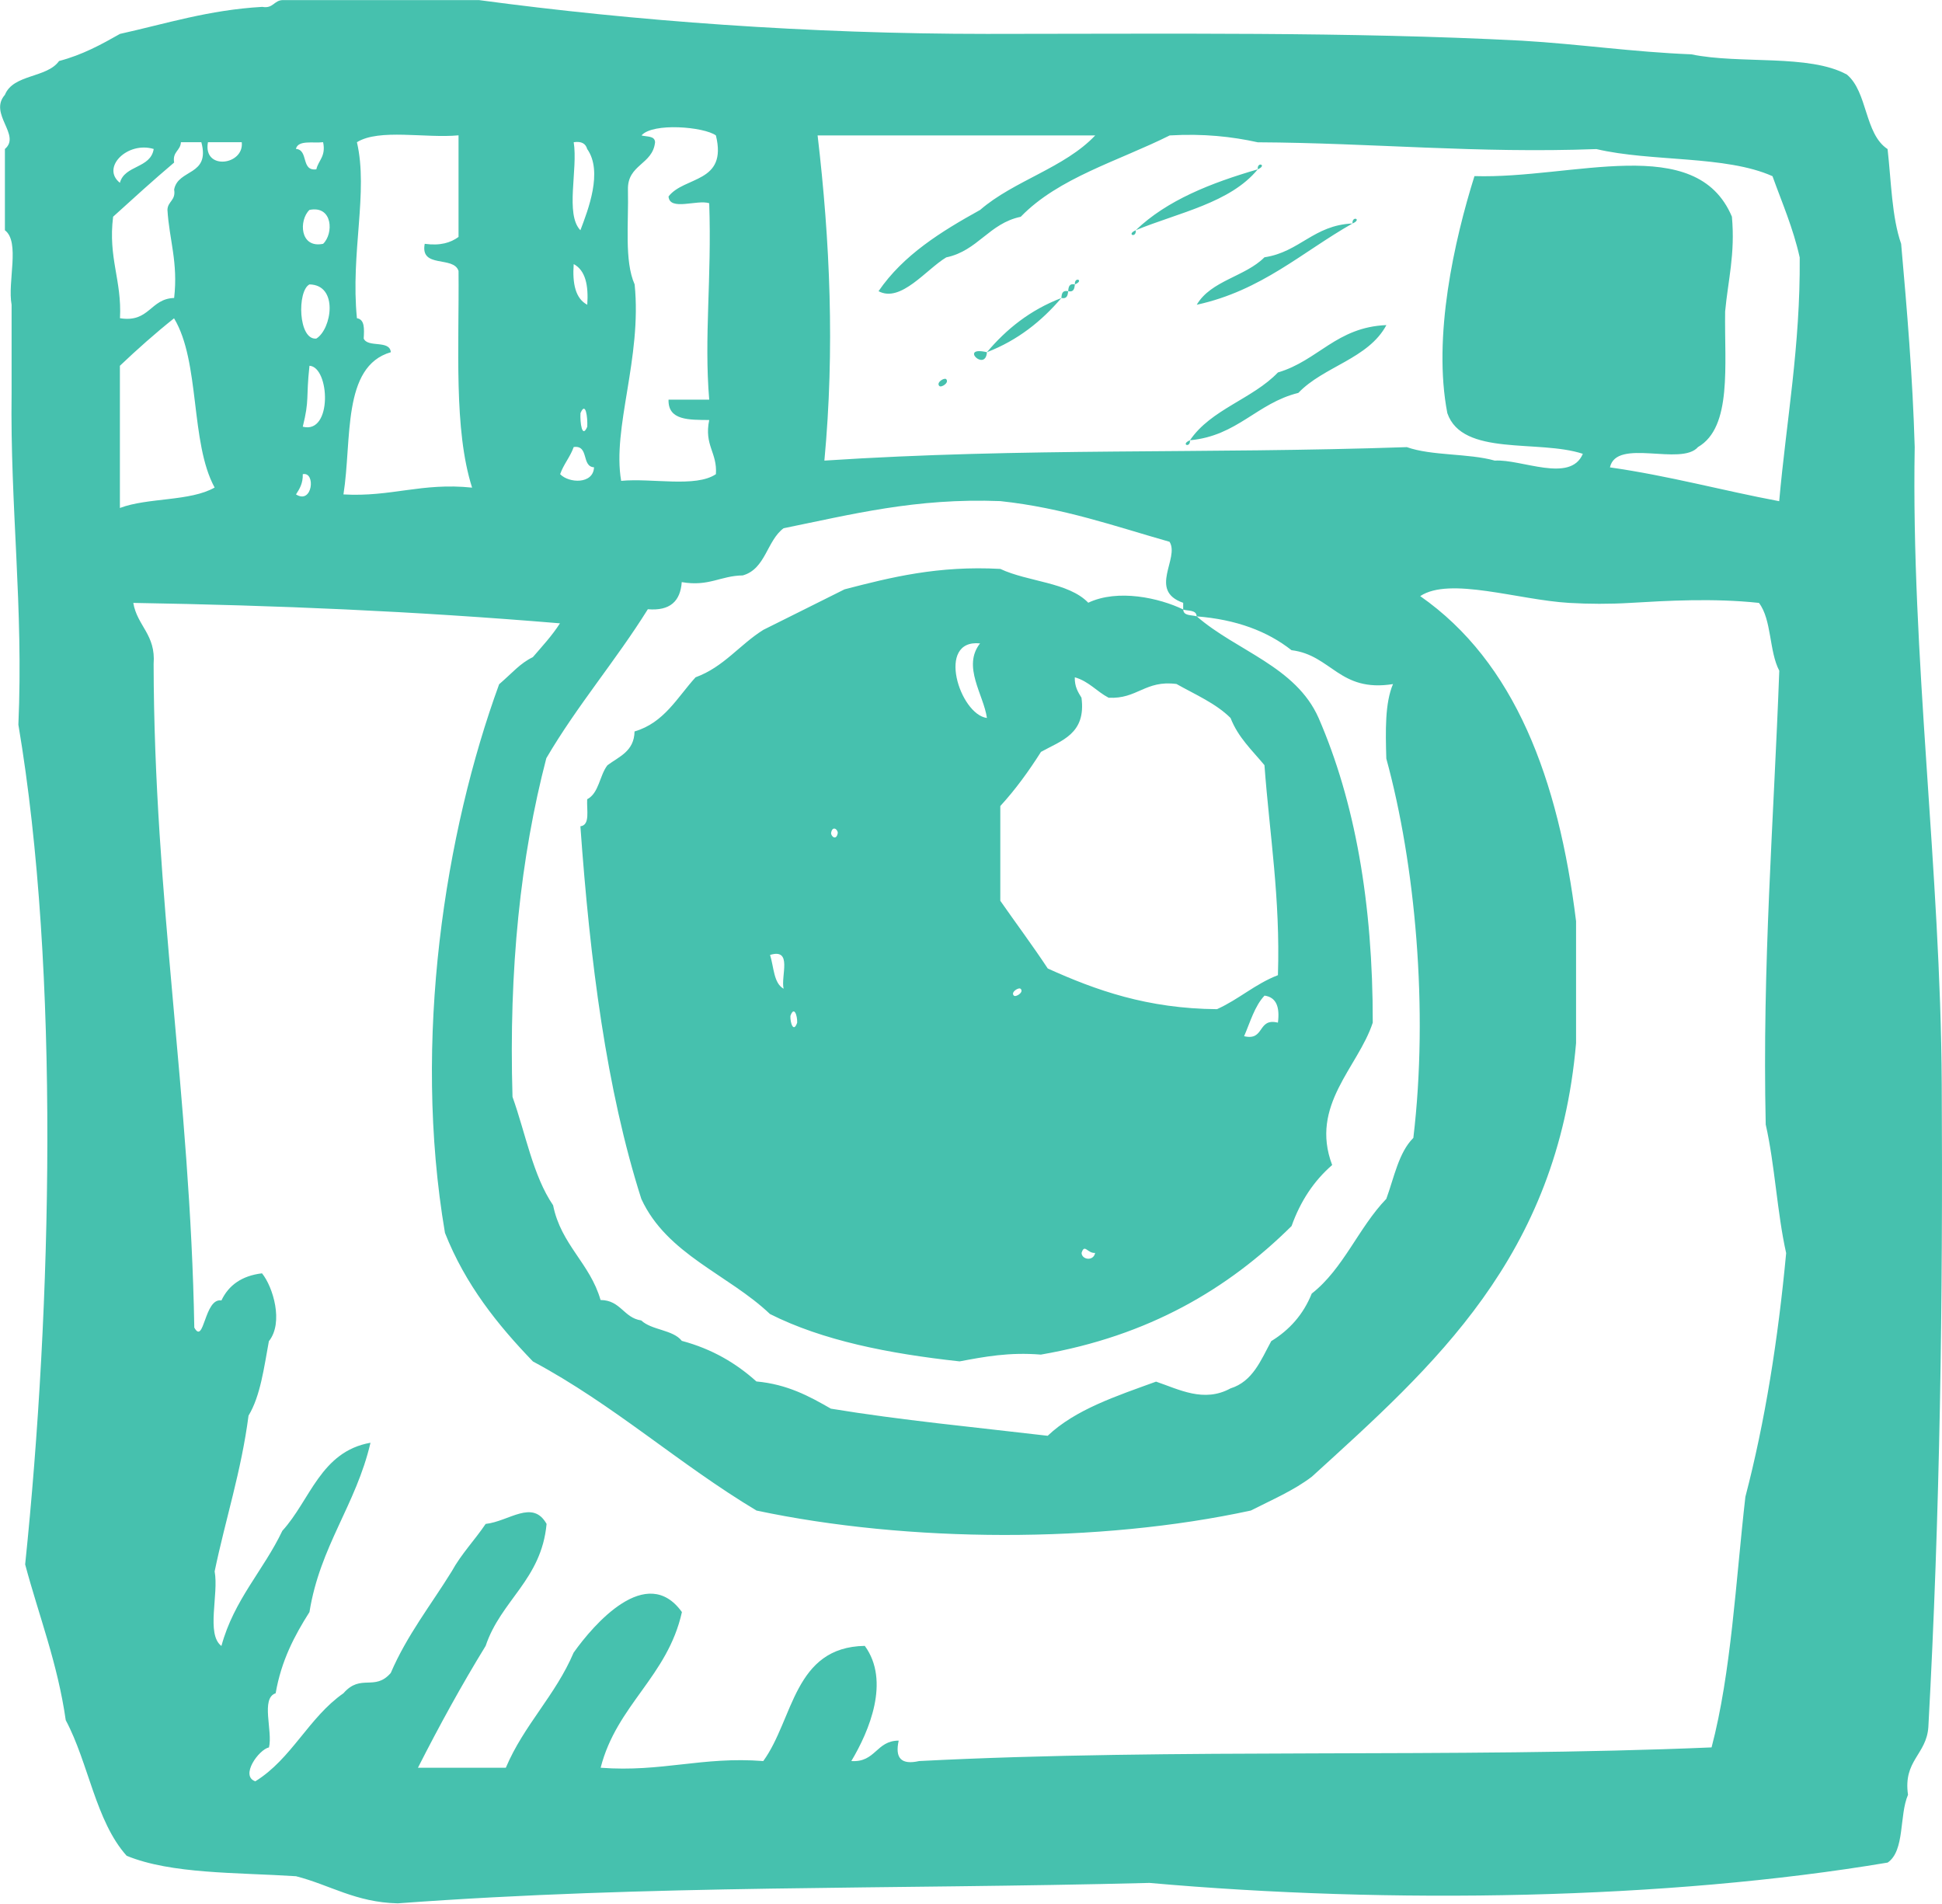
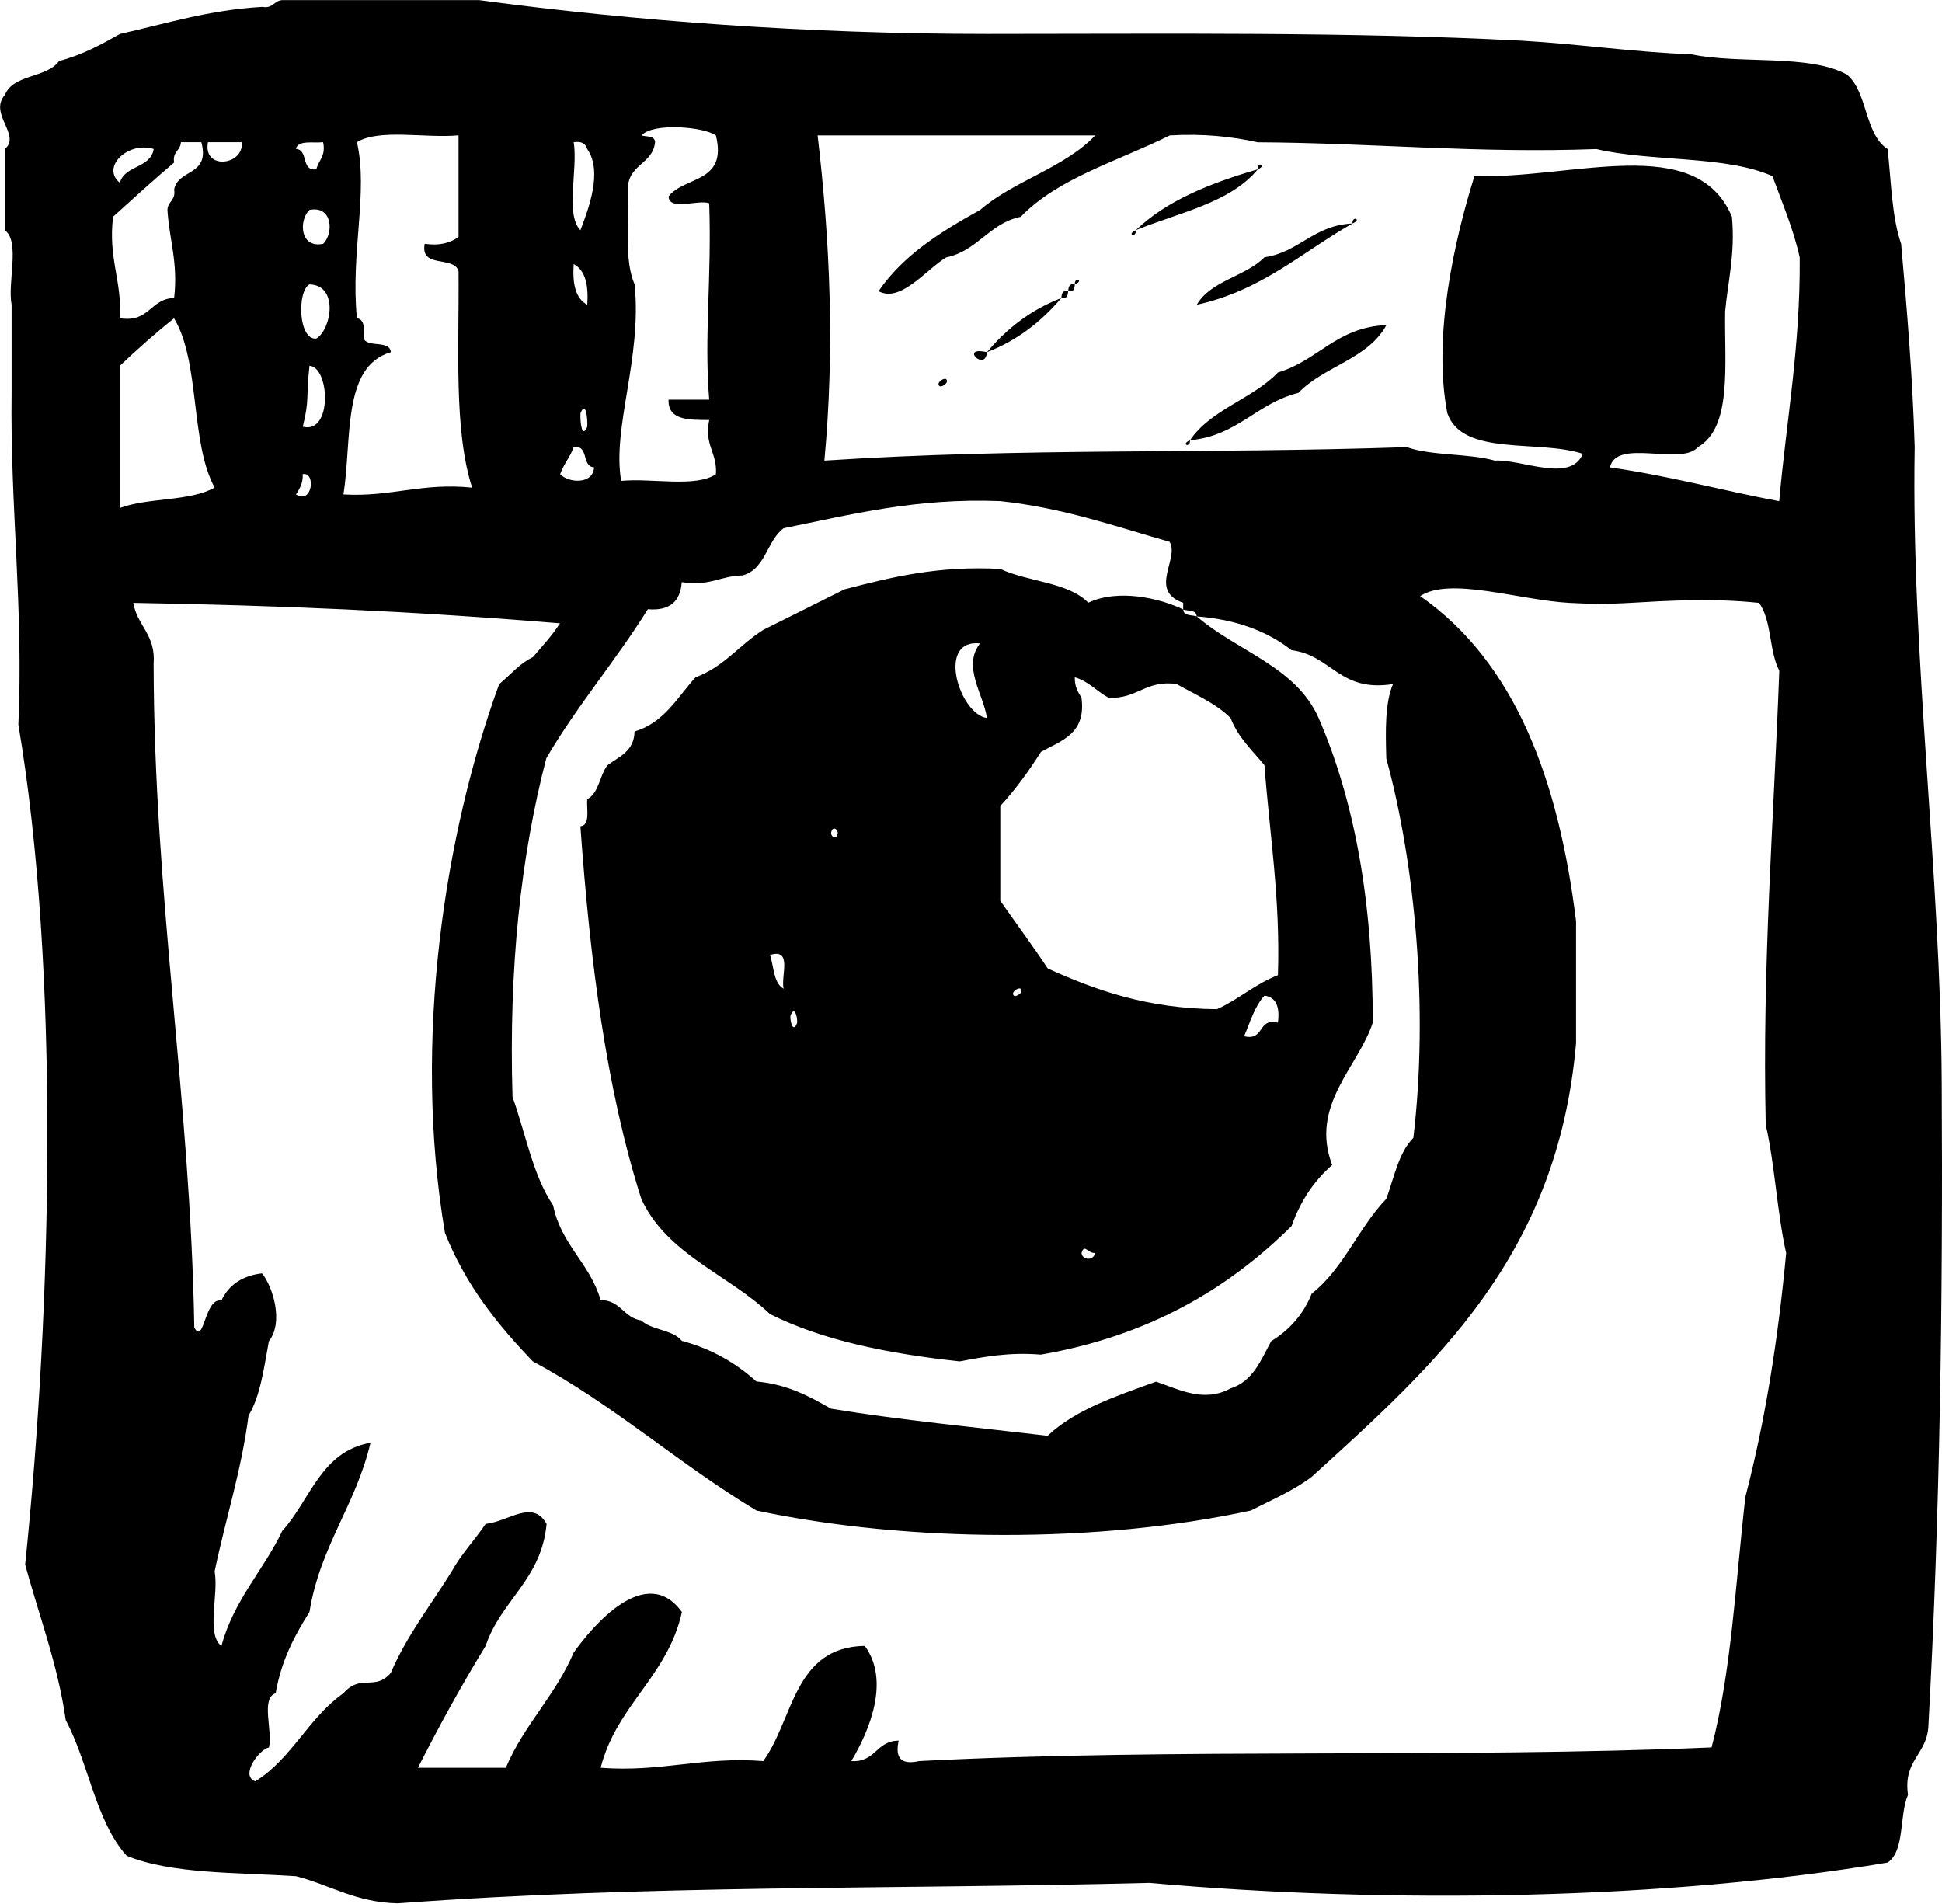
<svg xmlns="http://www.w3.org/2000/svg" version="1.1" id="Layer_1" x="0px" y="0px" width="21.769px" height="21.334px" viewBox="53.115 53.19 21.769 21.334" enable-background="new 53.115 53.19 21.769 21.334" xml:space="preserve">
  <g id="instagram">
    <g>
-       <path fill="#46c1ae" d="M74.881,65.336c-0.013-2.395-0.344-4.788-0.303-7.135c-0.023-0.788-0.086-1.535-0.152-2.278    c-0.105-0.3-0.111-0.699-0.152-1.062c-0.26-0.17-0.222-0.64-0.456-0.835c-0.423-0.233-1.201-0.114-1.744-0.227    c-0.657-0.026-1.254-0.115-1.899-0.153c-1.936-0.101-3.973-0.076-5.996-0.076c-2.001,0-3.954-0.145-5.695-0.379h-2.202    c-0.097,0.004-0.105,0.098-0.227,0.076c-0.599,0.034-1.077,0.188-1.595,0.303c-0.21,0.119-0.421,0.235-0.683,0.304    c-0.136,0.192-0.513,0.145-0.607,0.379c-0.186,0.212,0.185,0.451,0,0.607v0.911c0.173,0.13,0.027,0.58,0.075,0.835v0.987    c-0.017,1.281,0.134,2.397,0.076,3.72c0.467,2.762,0.374,6.537,0.076,9.413c0.155,0.579,0.363,1.105,0.455,1.746    c0.256,0.479,0.335,1.133,0.683,1.52c0.502,0.206,1.233,0.186,1.898,0.229c0.383,0.098,0.667,0.293,1.14,0.304    c2.843-0.21,5.496-0.154,8.427-0.229c2.704,0.24,5.802,0.188,8.275-0.228c0.195-0.134,0.128-0.529,0.228-0.76    c-0.056-0.385,0.207-0.449,0.228-0.759C74.862,70.157,74.895,67.763,74.881,65.336z M61.899,59.111    c0.757-0.153,1.48-0.341,2.429-0.304c0.71,0.076,1.287,0.283,1.897,0.456c0.116,0.184-0.243,0.547,0.153,0.684v0.076    c0.059,0.017,0.149,0.002,0.151,0.076c0.445,0.035,0.794,0.167,1.063,0.379c0.45,0.055,0.536,0.476,1.138,0.38    c-0.091,0.213-0.084,0.524-0.075,0.835c0.324,1.183,0.475,2.81,0.303,4.252c-0.164,0.163-0.215,0.442-0.303,0.683    c-0.311,0.322-0.481,0.785-0.836,1.062c-0.095,0.236-0.25,0.408-0.454,0.533c-0.116,0.213-0.206,0.452-0.457,0.53    c-0.298,0.163-0.577,0.011-0.834-0.076c-0.446,0.162-0.904,0.312-1.215,0.607c-0.816-0.096-1.648-0.175-2.43-0.304    c-0.242-0.139-0.487-0.273-0.835-0.305c-0.227-0.204-0.496-0.364-0.836-0.455c-0.101-0.127-0.337-0.118-0.455-0.229    c-0.198-0.029-0.229-0.227-0.456-0.229c-0.118-0.412-0.443-0.618-0.532-1.062c-0.226-0.331-0.308-0.805-0.455-1.215    c-0.043-1.434,0.091-2.692,0.379-3.796c0.346-0.591,0.779-1.094,1.138-1.67c0.249,0.021,0.365-0.09,0.38-0.304    c0.306,0.053,0.434-0.072,0.684-0.075C61.698,59.568,61.71,59.251,61.899,59.111z M60.229,56.378    c-0.117-0.263-0.066-0.691-0.075-1.062c-0.007-0.285,0.278-0.279,0.304-0.532c-0.003-0.074-0.093-0.059-0.152-0.076    c0.126-0.146,0.701-0.097,0.834,0c0.132,0.537-0.354,0.455-0.531,0.684c0.011,0.167,0.322,0.032,0.456,0.076    c0.029,0.854-0.059,1.496,0,2.202h-0.456c-0.007,0.234,0.229,0.226,0.456,0.228c-0.059,0.286,0.092,0.363,0.075,0.607    c-0.226,0.153-0.716,0.042-1.062,0.075C59.975,57.986,60.313,57.205,60.229,56.378z M59.546,54.784    c0.088-0.013,0.134,0.016,0.151,0.076c0.179,0.253,0.01,0.683-0.076,0.911C59.448,55.592,59.595,55.089,59.546,54.784z     M59.698,56.606c-0.132-0.069-0.168-0.237-0.152-0.456C59.678,56.221,59.713,56.388,59.698,56.606z M59.698,57.973    c-0.058,0.139-0.082-0.045-0.076-0.152C59.68,57.682,59.703,57.866,59.698,57.973z M59.546,58.201    c0.175-0.024,0.084,0.219,0.228,0.227c-0.009,0.193-0.283,0.179-0.38,0.077C59.433,58.393,59.507,58.312,59.546,58.201z     M57.192,56.985c0.006-0.108,0.013-0.214-0.076-0.228c-0.073-0.733,0.13-1.415,0-1.973c0.25-0.155,0.769-0.042,1.139-0.077v1.139    c-0.088,0.064-0.203,0.101-0.379,0.077c-0.054,0.28,0.324,0.131,0.379,0.304c0.008,0.853-0.056,1.777,0.152,2.429    c-0.565-0.059-0.906,0.107-1.442,0.076c0.097-0.612-0.019-1.435,0.531-1.594C57.484,56.997,57.239,57.091,57.192,56.985z     M56.661,56.985c-0.204,0.021-0.217-0.534-0.077-0.607C56.912,56.384,56.833,56.879,56.661,56.985z M56.509,57.973    c0.077-0.312,0.034-0.304,0.075-0.683C56.812,57.303,56.844,58.06,56.509,57.973z M56.737,55.923    c-0.263,0.054-0.273-0.266-0.153-0.38C56.847,55.49,56.856,55.81,56.737,55.923z M56.737,54.784    c0.033,0.159-0.052,0.201-0.076,0.304c-0.176,0.023-0.084-0.219-0.229-0.229C56.457,54.757,56.623,54.797,56.737,54.784z     M56.509,58.505c0.148-0.031,0.11,0.345-0.076,0.227C56.473,58.67,56.512,58.608,56.509,58.505z M55.825,54.784    c0.029,0.259-0.438,0.32-0.379,0H55.825z M54.838,54.86c-0.034,0.219-0.326,0.179-0.379,0.379    C54.245,55.069,54.543,54.771,54.838,54.86z M54.383,55.619c0.226-0.205,0.451-0.41,0.684-0.607    c-0.021-0.123,0.071-0.131,0.076-0.228h0.229c0.102,0.381-0.261,0.296-0.305,0.531c0.021,0.122-0.072,0.131-0.075,0.227    c0.02,0.335,0.121,0.588,0.075,0.988c-0.27,0.008-0.276,0.28-0.607,0.227C54.482,56.329,54.325,56.083,54.383,55.619z     M54.459,58.884V57.29c0.195-0.185,0.396-0.364,0.607-0.532c0.295,0.489,0.179,1.392,0.455,1.897    C55.246,58.812,54.771,58.766,54.459,58.884z M72.68,69.968c-0.109,0.954-0.158,1.968-0.379,2.809    c-2.89,0.123-6.02,0.005-8.883,0.153c-0.199,0.045-0.273-0.031-0.229-0.229c-0.253,0-0.258,0.247-0.531,0.229    c0.201-0.336,0.438-0.898,0.151-1.291c-0.797,0.013-0.797,0.821-1.138,1.291c-0.686-0.053-1.137,0.127-1.823,0.075    c0.18-0.705,0.75-1.021,0.911-1.745c-0.395-0.55-0.989,0.138-1.214,0.455c-0.204,0.48-0.557,0.81-0.76,1.29H57.8    c0.238-0.469,0.489-0.926,0.759-1.366c0.171-0.512,0.625-0.741,0.683-1.367c-0.157-0.28-0.42-0.029-0.683,0    c-0.123,0.182-0.272,0.335-0.38,0.531c-0.232,0.376-0.501,0.714-0.684,1.14c-0.181,0.208-0.335,0.003-0.53,0.227    c-0.389,0.271-0.581,0.736-0.988,0.987c-0.174-0.06,0.039-0.356,0.153-0.38c0.045-0.181-0.096-0.55,0.075-0.607    c0.063-0.366,0.212-0.647,0.379-0.91c0.119-0.742,0.521-1.199,0.684-1.898c-0.559,0.099-0.674,0.643-0.988,0.987    c-0.212,0.445-0.542,0.772-0.683,1.291c-0.174-0.131-0.028-0.58-0.076-0.836c0.122-0.586,0.298-1.119,0.38-1.746    c0.133-0.22,0.173-0.535,0.228-0.834c0.168-0.209,0.046-0.61-0.077-0.761c-0.226,0.027-0.374,0.133-0.455,0.304    c-0.192-0.032-0.193,0.506-0.304,0.304c-0.045-2.587-0.451-4.812-0.456-7.438c0.026-0.331-0.183-0.424-0.228-0.685    c1.629,0.028,3.121,0.091,4.783,0.229c-0.089,0.139-0.199,0.257-0.304,0.379c-0.144,0.07-0.226,0.173-0.378,0.304    c-0.604,1.653-0.975,3.984-0.607,6.15c0.229,0.58,0.589,1.029,0.986,1.441c0.907,0.485,1.635,1.149,2.506,1.671    c1.701,0.361,3.84,0.369,5.541,0c0.236-0.12,0.484-0.226,0.685-0.38c1.364-1.242,2.753-2.459,2.961-4.859v-1.367    c-0.197-1.598-0.688-2.905-1.747-3.644c0.331-0.22,1.099,0.043,1.67,0.076c0.223,0.013,0.447,0.014,0.684,0    c0.408-0.024,0.928-0.055,1.443,0c0.144,0.187,0.113,0.544,0.228,0.76c-0.062,1.684-0.192,3.3-0.152,5.087    c0.103,0.454,0.127,0.986,0.229,1.441C73.046,68.209,72.9,69.126,72.68,69.968z M73.059,58.808    c-0.639-0.12-1.232-0.284-1.897-0.379c0.072-0.333,0.799-0.01,0.987-0.228c0.385-0.223,0.295-0.92,0.304-1.519    c0.032-0.348,0.114-0.644,0.076-1.063c-0.401-0.951-1.783-0.421-2.886-0.455c-0.225,0.718-0.47,1.8-0.304,2.657    c0.169,0.49,1.024,0.292,1.519,0.456c-0.14,0.332-0.688,0.057-0.987,0.076c-0.296-0.083-0.707-0.052-0.986-0.151    c-2.285,0.078-4.284,0.004-6.529,0.151c0.117-1.248,0.063-2.465-0.076-3.645h3.112c-0.344,0.364-0.912,0.507-1.29,0.835    c-0.44,0.244-0.861,0.505-1.139,0.911c0.249,0.134,0.535-0.245,0.759-0.379c0.355-0.074,0.479-0.381,0.835-0.455    c0.423-0.438,1.096-0.625,1.67-0.912c0.378-0.022,0.697,0.013,0.987,0.077c1.283,0.007,2.456,0.126,3.796,0.076    c0.614,0.145,1.45,0.069,1.974,0.304c0.107,0.298,0.231,0.579,0.305,0.911C73.297,57.071,73.14,57.901,73.059,58.808z     M67.214,55.088C67.324,55.041,67.205,54.996,67.214,55.088L67.214,55.088z M67.214,55.088c-0.529,0.154-1.019,0.348-1.367,0.682    C66.331,55.572,66.906,55.464,67.214,55.088z M68.276,55.695C68.387,55.648,68.269,55.604,68.276,55.695L68.276,55.695z     M66.53,56.606c0.727-0.158,1.181-0.591,1.746-0.911c-0.437,0.019-0.592,0.32-0.987,0.379    C67.074,56.291,66.689,56.334,66.53,56.606z M65.847,55.771C65.736,55.818,65.854,55.863,65.847,55.771L65.847,55.771z     M65.164,56.378C65.274,56.332,65.156,56.286,65.164,56.378L65.164,56.378z M65.089,56.454c0.063,0.014,0.07-0.03,0.075-0.076    C65.1,56.364,65.092,56.408,65.089,56.454z M65.012,56.53c0.064,0.014,0.072-0.03,0.077-0.076    C65.022,56.441,65.017,56.483,65.012,56.53z M64.178,57.138c0.346-0.134,0.613-0.348,0.834-0.607    C64.664,56.664,64.397,56.878,64.178,57.138z M66.454,58.125c0.533-0.049,0.749-0.416,1.215-0.531    c0.284-0.298,0.784-0.381,0.987-0.76c-0.56,0.023-0.766,0.399-1.216,0.531C67.156,57.662,66.689,57.778,66.454,58.125z     M64.178,57.138C63.861,57.064,64.162,57.365,64.178,57.138L64.178,57.138z M63.645,57.517c0.021,0.021,0.115-0.037,0.076-0.077    C63.7,57.42,63.605,57.478,63.645,57.517z M66.454,58.125C66.344,58.172,66.461,58.216,66.454,58.125L66.454,58.125z     M65.314,59.946c-0.223-0.231-0.676-0.233-0.986-0.379c-0.697-0.038-1.223,0.093-1.746,0.229c-0.304,0.151-0.607,0.304-0.91,0.454    c-0.266,0.166-0.444,0.417-0.76,0.532c-0.205,0.225-0.352,0.51-0.684,0.607c-0.004,0.223-0.173,0.281-0.304,0.379    c-0.089,0.115-0.094,0.312-0.227,0.381c-0.007,0.12,0.036,0.29-0.076,0.303c0.108,1.512,0.291,2.948,0.683,4.177    c0.287,0.623,0.975,0.846,1.442,1.29c0.589,0.297,1.328,0.444,2.126,0.531c0.277-0.052,0.553-0.105,0.911-0.076    c1.209-0.209,2.098-0.736,2.81-1.441c0.1-0.281,0.252-0.508,0.455-0.684c-0.254-0.671,0.293-1.098,0.455-1.596    c0.002-1.344-0.201-2.48-0.607-3.415c-0.256-0.579-0.92-0.751-1.366-1.139c-0.059-0.018-0.15-0.003-0.151-0.077    C66.11,59.892,65.646,59.789,65.314,59.946z M61.899,64.273c-0.113-0.063-0.109-0.244-0.152-0.379    C62.003,63.816,61.865,64.131,61.899,64.273z M61.975,64.578c0.041-0.117,0.079-0.006,0.076,0.075    C62.011,64.771,61.972,64.658,61.975,64.578z M62.431,62.527c0.015-0.086,0.075-0.042,0.075,0    C62.492,62.614,62.431,62.57,62.431,62.527z M64.101,60.402c-0.203,0.258,0.041,0.576,0.077,0.836    C63.873,61.199,63.604,60.351,64.101,60.402z M64.48,64.35c-0.04-0.038,0.055-0.097,0.076-0.076    C64.596,64.312,64.502,64.371,64.48,64.35z M65.239,67.234c0.034-0.109,0.066,0.008,0.152,0    C65.373,67.331,65.241,67.311,65.239,67.234z M67.44,64.653c-0.233-0.057-0.145,0.208-0.379,0.152    c0.069-0.159,0.118-0.338,0.229-0.455C67.424,64.369,67.462,64.48,67.44,64.653z M66.303,60.857    c0.211,0.119,0.441,0.217,0.606,0.381c0.085,0.219,0.243,0.363,0.38,0.529c0.058,0.778,0.179,1.492,0.151,2.354    c-0.257,0.099-0.438,0.271-0.683,0.381c-0.78-0.006-1.358-0.212-1.897-0.456c-0.171-0.259-0.355-0.505-0.532-0.759v-1.062    c0.17-0.185,0.319-0.391,0.456-0.607c0.228-0.127,0.508-0.201,0.454-0.607c-0.038-0.062-0.078-0.124-0.075-0.229    c0.158,0.045,0.245,0.159,0.379,0.229C65.865,61.028,65.952,60.811,66.303,60.857z" />
+       <path d="M74.881,65.336c-0.013-2.395-0.344-4.788-0.303-7.135c-0.023-0.788-0.086-1.535-0.152-2.278    c-0.105-0.3-0.111-0.699-0.152-1.062c-0.26-0.17-0.222-0.64-0.456-0.835c-0.423-0.233-1.201-0.114-1.744-0.227    c-0.657-0.026-1.254-0.115-1.899-0.153c-1.936-0.101-3.973-0.076-5.996-0.076c-2.001,0-3.954-0.145-5.695-0.379h-2.202    c-0.097,0.004-0.105,0.098-0.227,0.076c-0.599,0.034-1.077,0.188-1.595,0.303c-0.21,0.119-0.421,0.235-0.683,0.304    c-0.136,0.192-0.513,0.145-0.607,0.379c-0.186,0.212,0.185,0.451,0,0.607v0.911c0.173,0.13,0.027,0.58,0.075,0.835v0.987    c-0.017,1.281,0.134,2.397,0.076,3.72c0.467,2.762,0.374,6.537,0.076,9.413c0.155,0.579,0.363,1.105,0.455,1.746    c0.256,0.479,0.335,1.133,0.683,1.52c0.502,0.206,1.233,0.186,1.898,0.229c0.383,0.098,0.667,0.293,1.14,0.304    c2.843-0.21,5.496-0.154,8.427-0.229c2.704,0.24,5.802,0.188,8.275-0.228c0.195-0.134,0.128-0.529,0.228-0.76    c-0.056-0.385,0.207-0.449,0.228-0.759C74.862,70.157,74.895,67.763,74.881,65.336z M61.899,59.111    c0.757-0.153,1.48-0.341,2.429-0.304c0.71,0.076,1.287,0.283,1.897,0.456c0.116,0.184-0.243,0.547,0.153,0.684v0.076    c0.059,0.017,0.149,0.002,0.151,0.076c0.445,0.035,0.794,0.167,1.063,0.379c0.45,0.055,0.536,0.476,1.138,0.38    c-0.091,0.213-0.084,0.524-0.075,0.835c0.324,1.183,0.475,2.81,0.303,4.252c-0.164,0.163-0.215,0.442-0.303,0.683    c-0.311,0.322-0.481,0.785-0.836,1.062c-0.095,0.236-0.25,0.408-0.454,0.533c-0.116,0.213-0.206,0.452-0.457,0.53    c-0.298,0.163-0.577,0.011-0.834-0.076c-0.446,0.162-0.904,0.312-1.215,0.607c-0.816-0.096-1.648-0.175-2.43-0.304    c-0.242-0.139-0.487-0.273-0.835-0.305c-0.227-0.204-0.496-0.364-0.836-0.455c-0.101-0.127-0.337-0.118-0.455-0.229    c-0.198-0.029-0.229-0.227-0.456-0.229c-0.118-0.412-0.443-0.618-0.532-1.062c-0.226-0.331-0.308-0.805-0.455-1.215    c-0.043-1.434,0.091-2.692,0.379-3.796c0.346-0.591,0.779-1.094,1.138-1.67c0.249,0.021,0.365-0.09,0.38-0.304    c0.306,0.053,0.434-0.072,0.684-0.075C61.698,59.568,61.71,59.251,61.899,59.111z M60.229,56.378    c-0.117-0.263-0.066-0.691-0.075-1.062c-0.007-0.285,0.278-0.279,0.304-0.532c-0.003-0.074-0.093-0.059-0.152-0.076    c0.126-0.146,0.701-0.097,0.834,0c0.132,0.537-0.354,0.455-0.531,0.684c0.011,0.167,0.322,0.032,0.456,0.076    c0.029,0.854-0.059,1.496,0,2.202h-0.456c-0.007,0.234,0.229,0.226,0.456,0.228c-0.059,0.286,0.092,0.363,0.075,0.607    c-0.226,0.153-0.716,0.042-1.062,0.075C59.975,57.986,60.313,57.205,60.229,56.378z M59.546,54.784    c0.088-0.013,0.134,0.016,0.151,0.076c0.179,0.253,0.01,0.683-0.076,0.911C59.448,55.592,59.595,55.089,59.546,54.784z     M59.698,56.606c-0.132-0.069-0.168-0.237-0.152-0.456C59.678,56.221,59.713,56.388,59.698,56.606z M59.698,57.973    c-0.058,0.139-0.082-0.045-0.076-0.152C59.68,57.682,59.703,57.866,59.698,57.973z M59.546,58.201    c0.175-0.024,0.084,0.219,0.228,0.227c-0.009,0.193-0.283,0.179-0.38,0.077C59.433,58.393,59.507,58.312,59.546,58.201z     M57.192,56.985c0.006-0.108,0.013-0.214-0.076-0.228c-0.073-0.733,0.13-1.415,0-1.973c0.25-0.155,0.769-0.042,1.139-0.077v1.139    c-0.088,0.064-0.203,0.101-0.379,0.077c-0.054,0.28,0.324,0.131,0.379,0.304c0.008,0.853-0.056,1.777,0.152,2.429    c-0.565-0.059-0.906,0.107-1.442,0.076c0.097-0.612-0.019-1.435,0.531-1.594C57.484,56.997,57.239,57.091,57.192,56.985z     M56.661,56.985c-0.204,0.021-0.217-0.534-0.077-0.607C56.912,56.384,56.833,56.879,56.661,56.985z M56.509,57.973    c0.077-0.312,0.034-0.304,0.075-0.683C56.812,57.303,56.844,58.06,56.509,57.973z M56.737,55.923    c-0.263,0.054-0.273-0.266-0.153-0.38C56.847,55.49,56.856,55.81,56.737,55.923z M56.737,54.784    c0.033,0.159-0.052,0.201-0.076,0.304c-0.176,0.023-0.084-0.219-0.229-0.229C56.457,54.757,56.623,54.797,56.737,54.784z     M56.509,58.505c0.148-0.031,0.11,0.345-0.076,0.227C56.473,58.67,56.512,58.608,56.509,58.505z M55.825,54.784    c0.029,0.259-0.438,0.32-0.379,0H55.825z M54.838,54.86c-0.034,0.219-0.326,0.179-0.379,0.379    C54.245,55.069,54.543,54.771,54.838,54.86z M54.383,55.619c0.226-0.205,0.451-0.41,0.684-0.607    c-0.021-0.123,0.071-0.131,0.076-0.228h0.229c0.102,0.381-0.261,0.296-0.305,0.531c0.021,0.122-0.072,0.131-0.075,0.227    c0.02,0.335,0.121,0.588,0.075,0.988c-0.27,0.008-0.276,0.28-0.607,0.227C54.482,56.329,54.325,56.083,54.383,55.619z     M54.459,58.884V57.29c0.195-0.185,0.396-0.364,0.607-0.532c0.295,0.489,0.179,1.392,0.455,1.897    C55.246,58.812,54.771,58.766,54.459,58.884z M72.68,69.968c-0.109,0.954-0.158,1.968-0.379,2.809    c-2.89,0.123-6.02,0.005-8.883,0.153c-0.199,0.045-0.273-0.031-0.229-0.229c-0.253,0-0.258,0.247-0.531,0.229    c0.201-0.336,0.438-0.898,0.151-1.291c-0.797,0.013-0.797,0.821-1.138,1.291c-0.686-0.053-1.137,0.127-1.823,0.075    c0.18-0.705,0.75-1.021,0.911-1.745c-0.395-0.55-0.989,0.138-1.214,0.455c-0.204,0.48-0.557,0.81-0.76,1.29H57.8    c0.238-0.469,0.489-0.926,0.759-1.366c0.171-0.512,0.625-0.741,0.683-1.367c-0.157-0.28-0.42-0.029-0.683,0    c-0.123,0.182-0.272,0.335-0.38,0.531c-0.232,0.376-0.501,0.714-0.684,1.14c-0.181,0.208-0.335,0.003-0.53,0.227    c-0.389,0.271-0.581,0.736-0.988,0.987c-0.174-0.06,0.039-0.356,0.153-0.38c0.045-0.181-0.096-0.55,0.075-0.607    c0.063-0.366,0.212-0.647,0.379-0.91c0.119-0.742,0.521-1.199,0.684-1.898c-0.559,0.099-0.674,0.643-0.988,0.987    c-0.212,0.445-0.542,0.772-0.683,1.291c-0.174-0.131-0.028-0.58-0.076-0.836c0.122-0.586,0.298-1.119,0.38-1.746    c0.133-0.22,0.173-0.535,0.228-0.834c0.168-0.209,0.046-0.61-0.077-0.761c-0.226,0.027-0.374,0.133-0.455,0.304    c-0.192-0.032-0.193,0.506-0.304,0.304c-0.045-2.587-0.451-4.812-0.456-7.438c0.026-0.331-0.183-0.424-0.228-0.685    c1.629,0.028,3.121,0.091,4.783,0.229c-0.089,0.139-0.199,0.257-0.304,0.379c-0.144,0.07-0.226,0.173-0.378,0.304    c-0.604,1.653-0.975,3.984-0.607,6.15c0.229,0.58,0.589,1.029,0.986,1.441c0.907,0.485,1.635,1.149,2.506,1.671    c1.701,0.361,3.84,0.369,5.541,0c0.236-0.12,0.484-0.226,0.685-0.38c1.364-1.242,2.753-2.459,2.961-4.859v-1.367    c-0.197-1.598-0.688-2.905-1.747-3.644c0.331-0.22,1.099,0.043,1.67,0.076c0.223,0.013,0.447,0.014,0.684,0    c0.408-0.024,0.928-0.055,1.443,0c0.144,0.187,0.113,0.544,0.228,0.76c-0.062,1.684-0.192,3.3-0.152,5.087    c0.103,0.454,0.127,0.986,0.229,1.441C73.046,68.209,72.9,69.126,72.68,69.968z M73.059,58.808    c-0.639-0.12-1.232-0.284-1.897-0.379c0.072-0.333,0.799-0.01,0.987-0.228c0.385-0.223,0.295-0.92,0.304-1.519    c0.032-0.348,0.114-0.644,0.076-1.063c-0.401-0.951-1.783-0.421-2.886-0.455c-0.225,0.718-0.47,1.8-0.304,2.657    c0.169,0.49,1.024,0.292,1.519,0.456c-0.14,0.332-0.688,0.057-0.987,0.076c-0.296-0.083-0.707-0.052-0.986-0.151    c-2.285,0.078-4.284,0.004-6.529,0.151c0.117-1.248,0.063-2.465-0.076-3.645h3.112c-0.344,0.364-0.912,0.507-1.29,0.835    c-0.44,0.244-0.861,0.505-1.139,0.911c0.249,0.134,0.535-0.245,0.759-0.379c0.355-0.074,0.479-0.381,0.835-0.455    c0.423-0.438,1.096-0.625,1.67-0.912c0.378-0.022,0.697,0.013,0.987,0.077c1.283,0.007,2.456,0.126,3.796,0.076    c0.614,0.145,1.45,0.069,1.974,0.304c0.107,0.298,0.231,0.579,0.305,0.911C73.297,57.071,73.14,57.901,73.059,58.808z     M67.214,55.088C67.324,55.041,67.205,54.996,67.214,55.088L67.214,55.088z M67.214,55.088c-0.529,0.154-1.019,0.348-1.367,0.682    C66.331,55.572,66.906,55.464,67.214,55.088z M68.276,55.695C68.387,55.648,68.269,55.604,68.276,55.695L68.276,55.695z     M66.53,56.606c0.727-0.158,1.181-0.591,1.746-0.911c-0.437,0.019-0.592,0.32-0.987,0.379    C67.074,56.291,66.689,56.334,66.53,56.606z M65.847,55.771C65.736,55.818,65.854,55.863,65.847,55.771L65.847,55.771z     M65.164,56.378C65.274,56.332,65.156,56.286,65.164,56.378L65.164,56.378z M65.089,56.454c0.063,0.014,0.07-0.03,0.075-0.076    C65.1,56.364,65.092,56.408,65.089,56.454z M65.012,56.53c0.064,0.014,0.072-0.03,0.077-0.076    C65.022,56.441,65.017,56.483,65.012,56.53z M64.178,57.138c0.346-0.134,0.613-0.348,0.834-0.607    C64.664,56.664,64.397,56.878,64.178,57.138z M66.454,58.125c0.533-0.049,0.749-0.416,1.215-0.531    c0.284-0.298,0.784-0.381,0.987-0.76c-0.56,0.023-0.766,0.399-1.216,0.531C67.156,57.662,66.689,57.778,66.454,58.125z     M64.178,57.138C63.861,57.064,64.162,57.365,64.178,57.138L64.178,57.138z M63.645,57.517c0.021,0.021,0.115-0.037,0.076-0.077    C63.7,57.42,63.605,57.478,63.645,57.517z M66.454,58.125C66.344,58.172,66.461,58.216,66.454,58.125L66.454,58.125z     M65.314,59.946c-0.223-0.231-0.676-0.233-0.986-0.379c-0.697-0.038-1.223,0.093-1.746,0.229c-0.304,0.151-0.607,0.304-0.91,0.454    c-0.266,0.166-0.444,0.417-0.76,0.532c-0.205,0.225-0.352,0.51-0.684,0.607c-0.004,0.223-0.173,0.281-0.304,0.379    c-0.089,0.115-0.094,0.312-0.227,0.381c-0.007,0.12,0.036,0.29-0.076,0.303c0.108,1.512,0.291,2.948,0.683,4.177    c0.287,0.623,0.975,0.846,1.442,1.29c0.589,0.297,1.328,0.444,2.126,0.531c0.277-0.052,0.553-0.105,0.911-0.076    c1.209-0.209,2.098-0.736,2.81-1.441c0.1-0.281,0.252-0.508,0.455-0.684c-0.254-0.671,0.293-1.098,0.455-1.596    c0.002-1.344-0.201-2.48-0.607-3.415c-0.256-0.579-0.92-0.751-1.366-1.139c-0.059-0.018-0.15-0.003-0.151-0.077    C66.11,59.892,65.646,59.789,65.314,59.946z M61.899,64.273c-0.113-0.063-0.109-0.244-0.152-0.379    C62.003,63.816,61.865,64.131,61.899,64.273z M61.975,64.578c0.041-0.117,0.079-0.006,0.076,0.075    C62.011,64.771,61.972,64.658,61.975,64.578z M62.431,62.527c0.015-0.086,0.075-0.042,0.075,0    C62.492,62.614,62.431,62.57,62.431,62.527z M64.101,60.402c-0.203,0.258,0.041,0.576,0.077,0.836    C63.873,61.199,63.604,60.351,64.101,60.402z M64.48,64.35c-0.04-0.038,0.055-0.097,0.076-0.076    C64.596,64.312,64.502,64.371,64.48,64.35z M65.239,67.234c0.034-0.109,0.066,0.008,0.152,0    C65.373,67.331,65.241,67.311,65.239,67.234z M67.44,64.653c-0.233-0.057-0.145,0.208-0.379,0.152    c0.069-0.159,0.118-0.338,0.229-0.455C67.424,64.369,67.462,64.48,67.44,64.653z M66.303,60.857    c0.211,0.119,0.441,0.217,0.606,0.381c0.085,0.219,0.243,0.363,0.38,0.529c0.058,0.778,0.179,1.492,0.151,2.354    c-0.257,0.099-0.438,0.271-0.683,0.381c-0.78-0.006-1.358-0.212-1.897-0.456c-0.171-0.259-0.355-0.505-0.532-0.759v-1.062    c0.17-0.185,0.319-0.391,0.456-0.607c0.228-0.127,0.508-0.201,0.454-0.607c-0.038-0.062-0.078-0.124-0.075-0.229    c0.158,0.045,0.245,0.159,0.379,0.229C65.865,61.028,65.952,60.811,66.303,60.857z" />
    </g>
  </g>
</svg>
